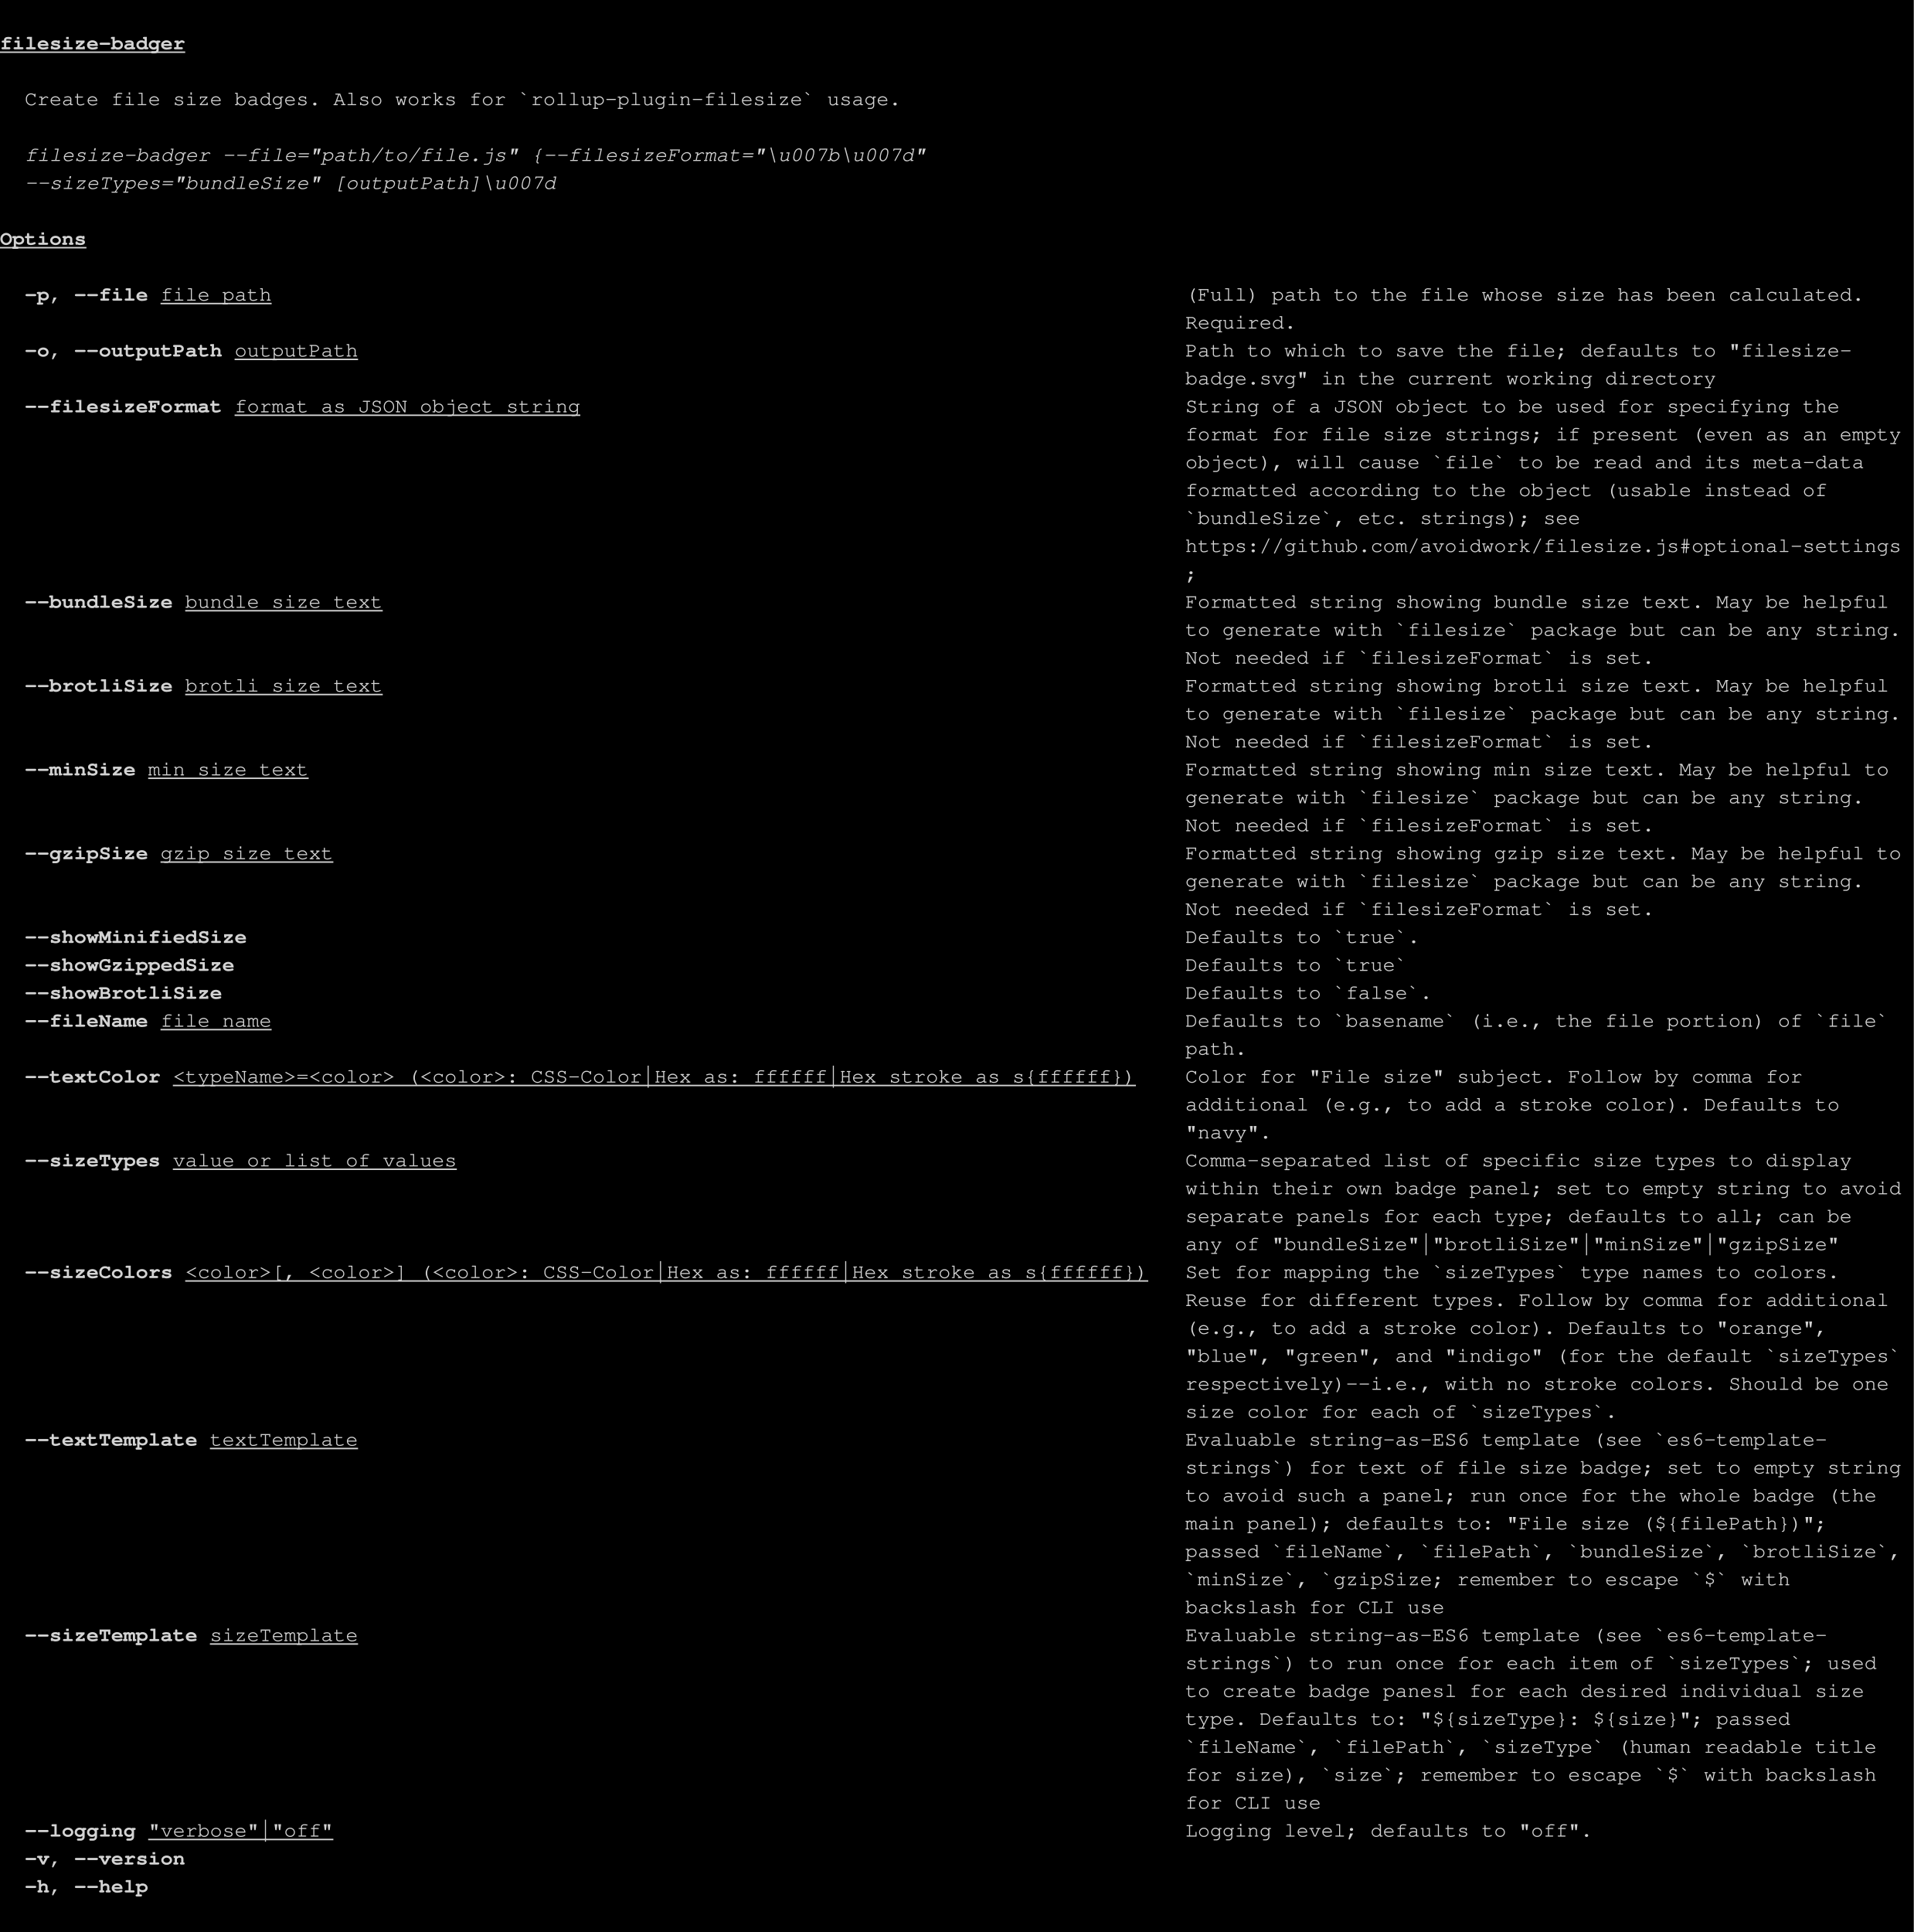
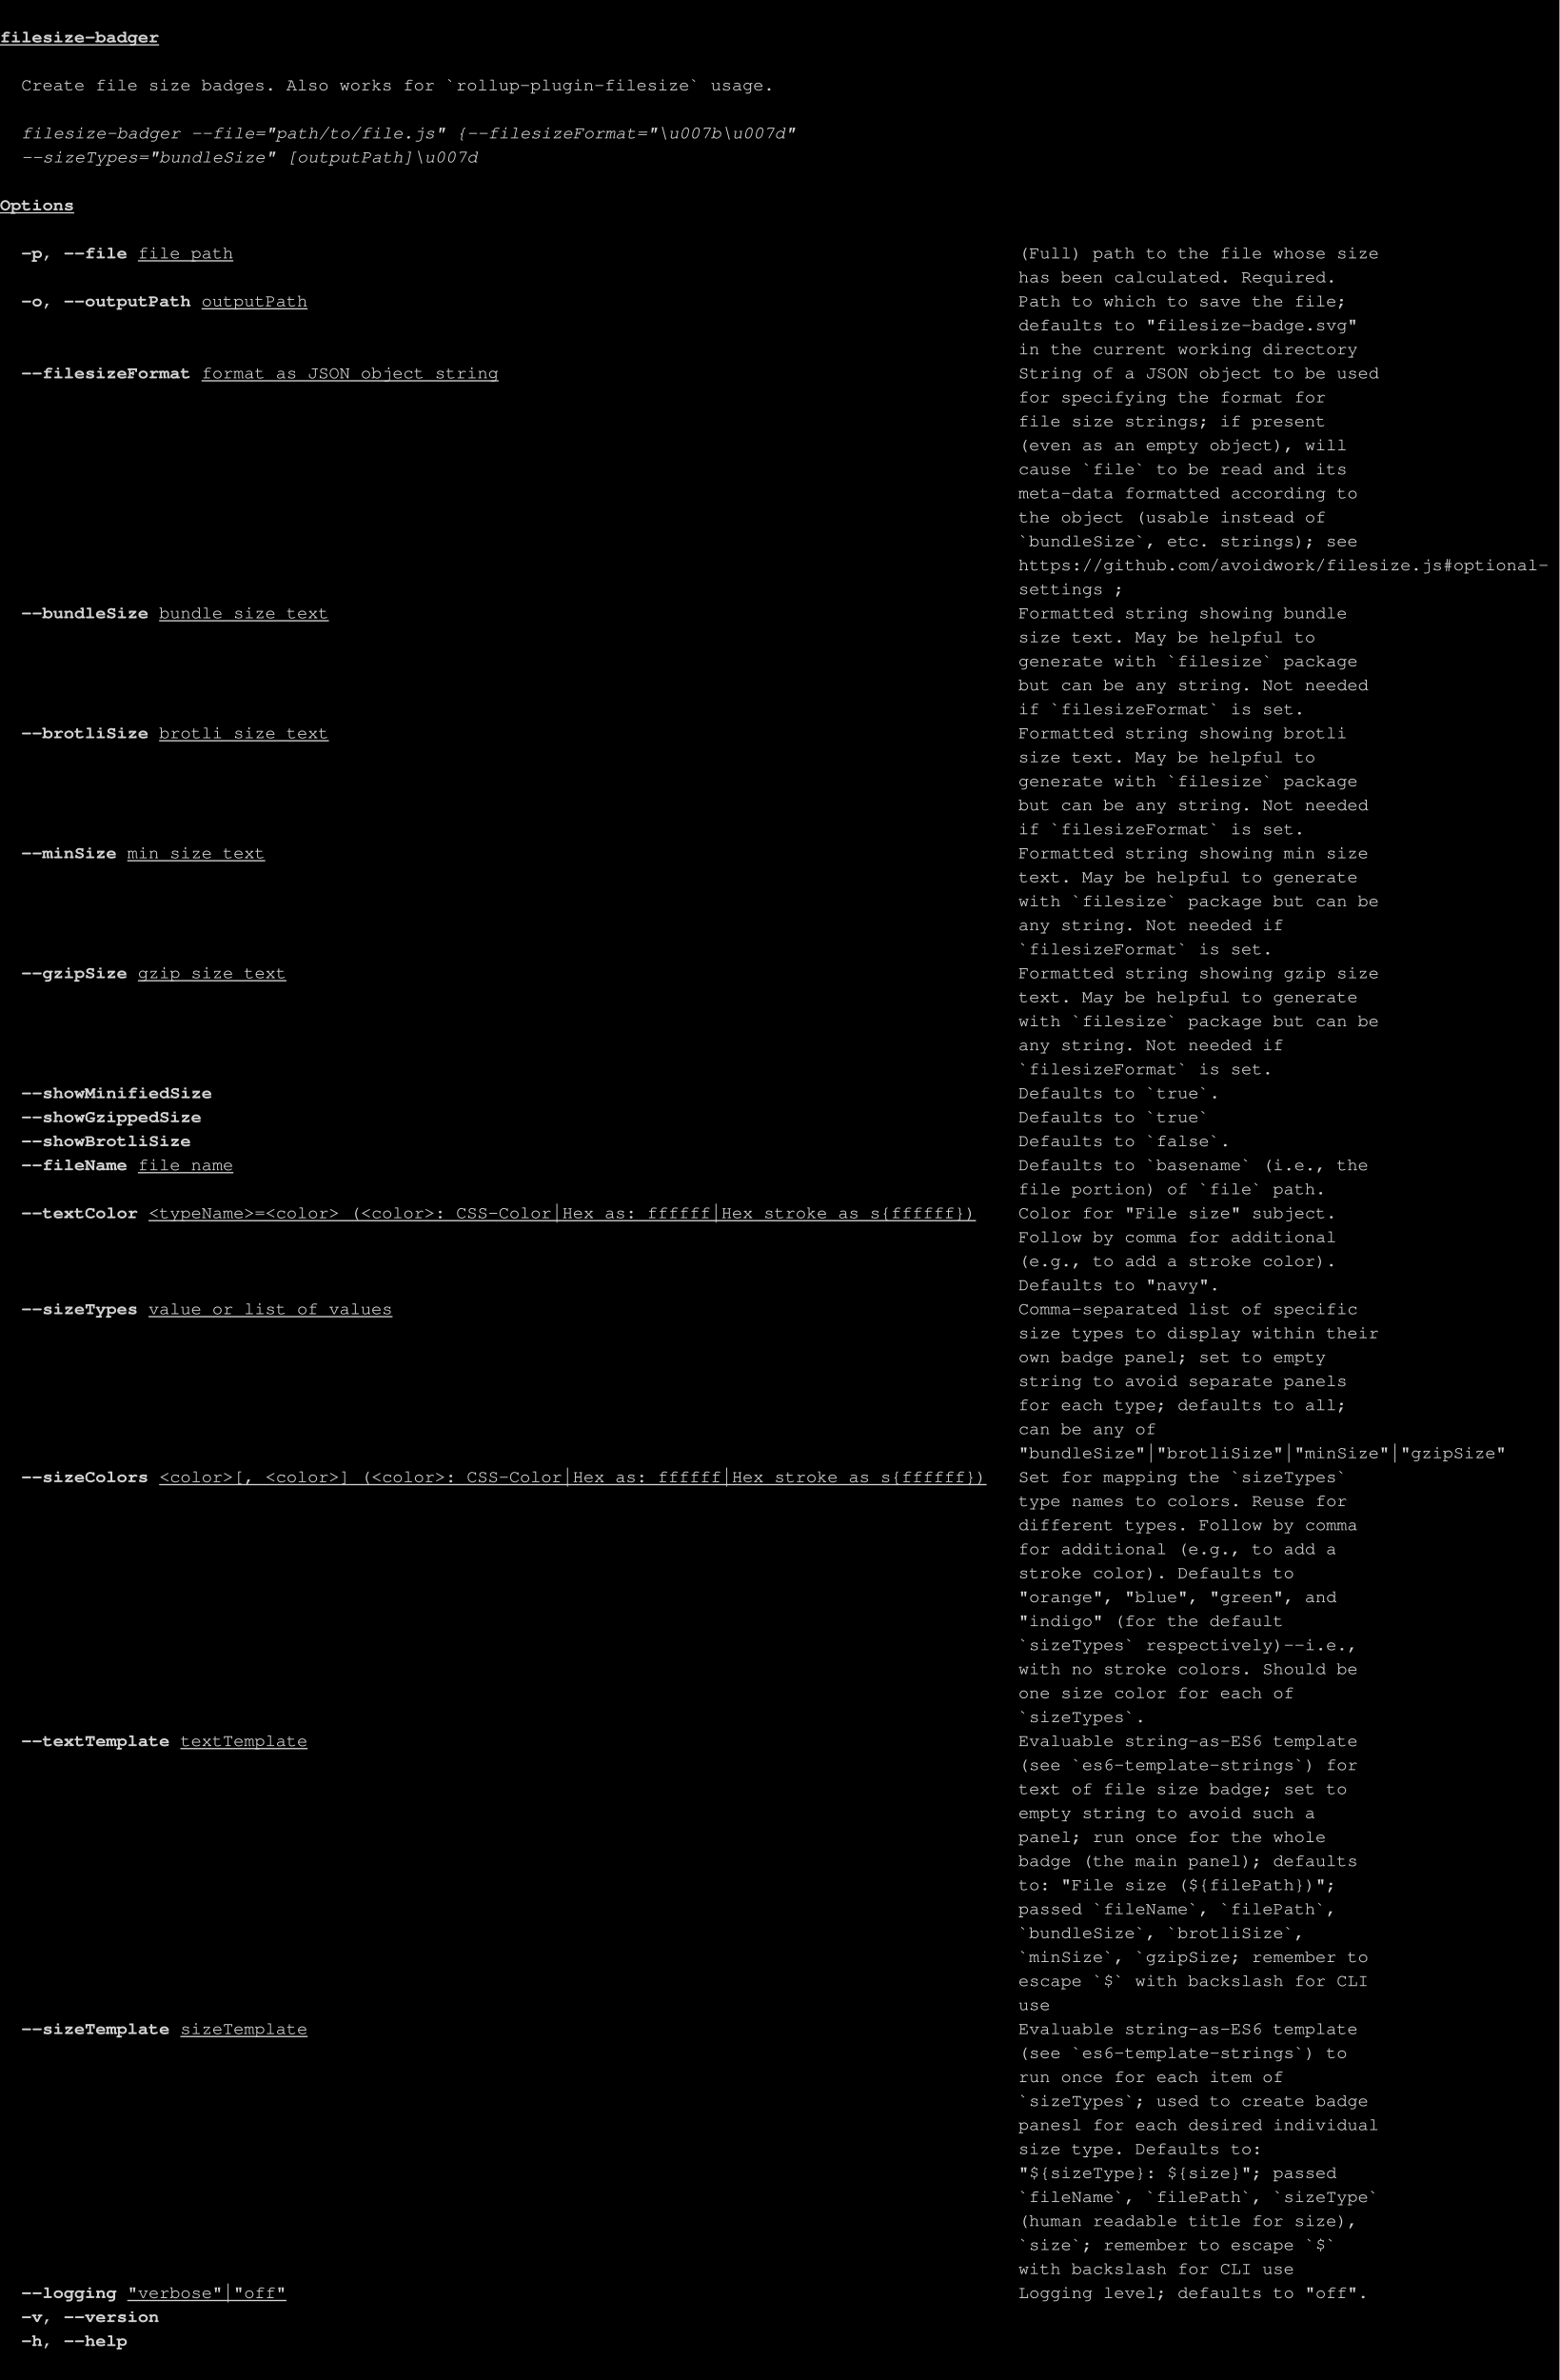
- <svg xmlns="http://www.w3.org/2000/svg" viewBox="0, 0, 1302.21, 1314.45" font-family="SauceCodePro Nerd Font, Source Code Pro, Courier" font-size="14">
+ <svg xmlns="http://www.w3.org/2000/svg" viewBox="0, 0, 1235, 1884.45" font-family="SauceCodePro Nerd Font, Source Code Pro, Courier" font-size="14">
  <g fill="#D3D3D3">
-     <rect x="0" y="0" width="1302.21" height="1314.45" fill="#000000" />
+     <rect x="0" y="0" width="1235" height="1884.45" fill="#000000" />
    <path d="M0,35.515 L126.021,35.515 Z" stroke="#D3D3D3" />
    <text x="0" y="33.55" font-weight="bold">filesize-badger</text>
    <text x="16.8" y="71.55">  Create file size badges. Also works for `rollup-plugin-filesize` usage.       </text>
    <text x="16.8" y="109.55" font-style="italic">filesize-badger --file="path/to/file.js" {--filesizeFormat="\u007b\u007d"     </text>
    <text x="16.8" y="128.55" font-style="italic">  --sizeTypes="bundleSize" [outputPath]\u007d</text>
    <path d="M0,168.515 L58.81,168.515 Z" stroke="#D3D3D3" />
    <text x="0" y="166.55" font-weight="bold">Options</text>
    <text x="16.8" y="204.55" font-weight="bold">-p</text>
    <text x="33.61" y="204.55">, </text>
    <text x="50.41" y="204.55" font-weight="bold">--file</text>
    <path d="M109.218,206.515 L184.83,206.515 Z" stroke="#D3D3D3" />
    <text x="109.22" y="204.55">file path</text>
-     <text x="806.53" y="204.55">                                                                          (Full) path to the file whose size has been calculated.    </text>
-     <text x="806.53" y="223.55">                                                                                                Required.                                                  </text>
+     <text x="806.53" y="204.55">                                                                          (Full) path to the file whose size </text>
+     <text x="806.53" y="223.55">                                                                                                has been calculated. Required.     </text>
    <text x="16.8" y="242.55" font-weight="bold">-o</text>
    <text x="33.61" y="242.55">, </text>
    <text x="50.41" y="242.55" font-weight="bold">--outputPath</text>
    <path d="M159.626,244.515 L243.64,244.515 Z" stroke="#D3D3D3" />
    <text x="159.63" y="242.55">outputPath</text>
-     <text x="806.53" y="242.55">                                                                   Path to which to save the file; defaults to "filesize-     </text>
-     <text x="806.53" y="261.55">                                                                                                badge.svg" in the current working directory                </text>
-     <text x="16.8" y="280.55" font-weight="bold">--filesizeFormat</text>
-     <path d="M159.626,282.515 L394.864,282.515 Z" stroke="#D3D3D3" />
-     <text x="159.63" y="280.55">format as JSON object string</text>
-     <text x="806.53" y="280.55">                                                 String of a JSON object to be used for specifying the      </text>
-     <text x="806.53" y="299.55">                                                                                                format for file size strings; if present (even as an empty </text>
-     <text x="806.53" y="318.55">                                                                                                object), will cause `file` to be read and its meta-data    </text>
-     <text x="806.53" y="337.55">                                                                                                formatted according to the object (usable instead of       </text>
-     <text x="806.53" y="356.55">                                                                                                `bundleSize`, etc. strings); see                           </text>
-     <text x="806.53" y="375.55">                                                                                                https://github.com/avoidwork/filesize.js#optional-settings </text>
-     <text x="806.53" y="394.55">                                                                                                ;                                                          </text>
-     <text x="16.8" y="413.55" font-weight="bold">--bundleSize</text>
-     <path d="M126.021,415.515 L260.442,415.515 Z" stroke="#D3D3D3" />
-     <text x="126.02" y="413.55">bundle size text</text>
-     <text x="806.53" y="413.55">                                                                 Formatted string showing bundle size text. May be helpful  </text>
-     <text x="806.53" y="432.55">                                                                                                to generate with `filesize` package but can be any string. </text>
-     <text x="806.53" y="451.55">                                                                                                Not needed if `filesizeFormat` is set.                     </text>
-     <text x="16.8" y="470.55" font-weight="bold">--brotliSize</text>
-     <path d="M126.021,472.515 L260.442,472.515 Z" stroke="#D3D3D3" />
-     <text x="126.02" y="470.55">brotli size text</text>
-     <text x="806.53" y="470.55">                                                                 Formatted string showing brotli size text. May be helpful  </text>
-     <text x="806.53" y="489.55">                                                                                                to generate with `filesize` package but can be any string. </text>
-     <text x="806.53" y="508.55">                                                                                                Not needed if `filesizeFormat` is set.                     </text>
-     <text x="16.8" y="527.55" font-weight="bold">--minSize</text>
-     <path d="M100.816,529.515 L210.034,529.515 Z" stroke="#D3D3D3" />
-     <text x="100.82" y="527.55">min size text</text>
-     <text x="806.53" y="527.55">                                                                       Formatted string showing min size text. May be helpful to  </text>
-     <text x="806.53" y="546.55">                                                                                                generate with `filesize` package but can be any string.    </text>
-     <text x="806.53" y="565.55">                                                                                                Not needed if `filesizeFormat` is set.                     </text>
-     <text x="16.8" y="584.55" font-weight="bold">--gzipSize</text>
-     <path d="M109.218,586.515 L226.837,586.515 Z" stroke="#D3D3D3" />
-     <text x="109.22" y="584.55">gzip size text</text>
-     <text x="806.53" y="584.55">                                                                     Formatted string showing gzip size text. May be helpful to </text>
-     <text x="806.53" y="603.55">                                                                                                generate with `filesize` package but can be any string.    </text>
-     <text x="806.53" y="622.55">                                                                                                Not needed if `filesizeFormat` is set.                     </text>
-     <text x="16.8" y="641.55" font-weight="bold">--showMinifiedSize</text>
-     <text x="806.53" y="641.55">                                                                            Defaults to `true`.                                        </text>
-     <text x="16.8" y="660.55" font-weight="bold">--showGzippedSize</text>
-     <text x="806.53" y="660.55">                                                                             Defaults to `true`                                         </text>
-     <text x="16.8" y="679.55" font-weight="bold">--showBrotliSize</text>
-     <text x="806.53" y="679.55">                                                                              Defaults to `false`.                                       </text>
-     <text x="16.8" y="698.55" font-weight="bold">--fileName</text>
-     <path d="M109.218,700.515 L184.83,700.515 Z" stroke="#D3D3D3" />
-     <text x="109.22" y="698.55">file name</text>
-     <text x="806.53" y="698.55">                                                                          Defaults to `basename` (i.e., the file portion) of `file`  </text>
-     <text x="806.53" y="717.55">                                                                                                path.                                                      </text>
-     <text x="16.8" y="736.55" font-weight="bold">--textColor</text>
-     <path d="M117.619,738.515 L772.926,738.515 Z" stroke="#D3D3D3" />
-     <text x="117.62" y="736.55">&lt;typeName&gt;=&lt;color&gt; (&lt;color&gt;: CSS-Color|Hex as: ffffff|Hex stroke as s{ffffff})</text>
-     <text x="806.53" y="736.55">    Color for "File size" subject. Follow by comma for         </text>
-     <text x="806.53" y="755.55">                                                                                                additional (e.g., to add a stroke color). Defaults to      </text>
-     <text x="806.53" y="774.55">                                                                                                "navy".                                                    </text>
-     <text x="16.8" y="793.55" font-weight="bold">--sizeTypes</text>
-     <path d="M117.619,795.515 L310.851,795.515 Z" stroke="#D3D3D3" />
-     <text x="117.62" y="793.55">value or list of values</text>
-     <text x="806.53" y="793.55">                                                           Comma-separated list of specific size types to display     </text>
-     <text x="806.53" y="812.55">                                                                                                within their own badge panel; set to empty string to avoid </text>
-     <text x="806.53" y="831.55">                                                                                                separate panels for each type; defaults to all; can be     </text>
-     <text x="806.53" y="850.55">                                                                                                any of "bundleSize"|"brotliSize"|"minSize"|"gzipSize"      </text>
-     <text x="16.8" y="869.55" font-weight="bold">--sizeColors</text>
-     <path d="M126.021,871.515 L781.327,871.515 Z" stroke="#D3D3D3" />
-     <text x="126.02" y="869.55">&lt;color&gt;[, &lt;color&gt;] (&lt;color&gt;: CSS-Color|Hex as: ffffff|Hex stroke as s{ffffff})</text>
-     <text x="806.53" y="869.55">   Set for mapping the `sizeTypes` type names to colors.      </text>
-     <text x="806.53" y="888.55">                                                                                                Reuse for different types. Follow by comma for additional  </text>
-     <text x="806.53" y="907.55">                                                                                                (e.g., to add a stroke color). Defaults to "orange",       </text>
-     <text x="806.53" y="926.55">                                                                                                "blue", "green", and "indigo" (for the default `sizeTypes` </text>
-     <text x="806.53" y="945.55">                                                                                                respectively)--i.e., with no stroke colors. Should be one  </text>
-     <text x="806.53" y="964.55">                                                                                                size color for each of `sizeTypes`.                        </text>
-     <text x="16.8" y="983.55" font-weight="bold">--textTemplate</text>
-     <path d="M142.823,985.515 L243.64,985.515 Z" stroke="#D3D3D3" />
-     <text x="142.82" y="983.55">textTemplate</text>
-     <text x="806.53" y="983.55">                                                                   Evaluable string-as-ES6 template (see `es6-template-       </text>
-     <text x="806.53" y="1002.55">                                                                                                strings`) for text of file size badge; set to empty string </text>
-     <text x="806.53" y="1021.55">                                                                                                to avoid such a panel; run once for the whole badge (the   </text>
-     <text x="806.53" y="1040.55">                                                                                                main panel); defaults to: "File size (${filePath})";       </text>
-     <text x="806.53" y="1059.55">                                                                                                passed `fileName`, `filePath`, `bundleSize`, `brotliSize`, </text>
-     <text x="806.53" y="1078.55">                                                                                                `minSize`, `gzipSize; remember to escape `$` with          </text>
-     <text x="806.53" y="1097.55">                                                                                                backslash for CLI use                                      </text>
-     <text x="16.8" y="1116.55" font-weight="bold">--sizeTemplate</text>
-     <path d="M142.823,1118.515 L243.64,1118.515 Z" stroke="#D3D3D3" />
-     <text x="142.82" y="1116.55">sizeTemplate</text>
-     <text x="806.53" y="1116.55">                                                                   Evaluable string-as-ES6 template (see `es6-template-       </text>
-     <text x="806.53" y="1135.55">                                                                                                strings`) to run once for each item of `sizeTypes`; used   </text>
-     <text x="806.53" y="1154.55">                                                                                                to create badge panesl for each desired individual size    </text>
-     <text x="806.53" y="1173.55">                                                                                                type. Defaults to: "${sizeType}: ${size}"; passed          </text>
-     <text x="806.53" y="1192.55">                                                                                                `fileName`, `filePath`, `sizeType` (human readable title   </text>
-     <text x="806.53" y="1211.55">                                                                                                for size), `size`; remember to escape `$` with backslash   </text>
-     <text x="806.53" y="1230.55">                                                                                                for CLI use                                                </text>
-     <text x="16.8" y="1249.55" font-weight="bold">--logging</text>
-     <path d="M100.816,1251.515 L226.837,1251.515 Z" stroke="#D3D3D3" />
-     <text x="100.82" y="1249.55">"verbose"|"off"</text>
-     <text x="806.53" y="1249.55">                                                                     Logging level; defaults to "off".                          </text>
-     <text x="16.8" y="1268.55" font-weight="bold">-v</text>
-     <text x="33.61" y="1268.55">, </text>
-     <text x="50.41" y="1268.55" font-weight="bold">--version</text>
-     <text x="16.8" y="1287.55" font-weight="bold">-h</text>
-     <text x="33.61" y="1287.55">, </text>
-     <text x="50.41" y="1287.55" font-weight="bold">--help</text>
+     <text x="806.53" y="242.55">                                                                   Path to which to save the file;    </text>
+     <text x="806.53" y="261.55">                                                                                                defaults to "filesize-badge.svg"   </text>
+     <text x="806.53" y="280.55">                                                                                                in the current working directory   </text>
+     <text x="16.8" y="299.55" font-weight="bold">--filesizeFormat</text>
+     <path d="M159.626,301.515 L394.864,301.515 Z" stroke="#D3D3D3" />
+     <text x="159.63" y="299.55">format as JSON object string</text>
+     <text x="806.53" y="299.55">                                                 String of a JSON object to be used </text>
+     <text x="806.53" y="318.55">                                                                                                for specifying the format for      </text>
+     <text x="806.53" y="337.55">                                                                                                file size strings; if present      </text>
+     <text x="806.53" y="356.55">                                                                                                (even as an empty object), will    </text>
+     <text x="806.53" y="375.55">                                                                                                cause `file` to be read and its    </text>
+     <text x="806.53" y="394.55">                                                                                                meta-data formatted according to   </text>
+     <text x="806.53" y="413.55">                                                                                                the object (usable instead of      </text>
+     <text x="806.53" y="432.55">                                                                                                `bundleSize`, etc. strings); see   </text>
+     <text x="806.53" y="451.55">                                                                                                https://github.com/avoidwork/filesize.js#optional- </text>
+     <text x="806.53" y="470.55">                                                                                                settings ;                         </text>
+     <text x="16.8" y="489.55" font-weight="bold">--bundleSize</text>
+     <path d="M126.021,491.515 L260.442,491.515 Z" stroke="#D3D3D3" />
+     <text x="126.02" y="489.55">bundle size text</text>
+     <text x="806.53" y="489.55">                                                                 Formatted string showing bundle    </text>
+     <text x="806.53" y="508.55">                                                                                                size text. May be helpful to       </text>
+     <text x="806.53" y="527.55">                                                                                                generate with `filesize` package   </text>
+     <text x="806.53" y="546.55">                                                                                                but can be any string. Not needed  </text>
+     <text x="806.53" y="565.55">                                                                                                if `filesizeFormat` is set.        </text>
+     <text x="16.8" y="584.55" font-weight="bold">--brotliSize</text>
+     <path d="M126.021,586.515 L260.442,586.515 Z" stroke="#D3D3D3" />
+     <text x="126.02" y="584.55">brotli size text</text>
+     <text x="806.53" y="584.55">                                                                 Formatted string showing brotli    </text>
+     <text x="806.53" y="603.55">                                                                                                size text. May be helpful to       </text>
+     <text x="806.53" y="622.55">                                                                                                generate with `filesize` package   </text>
+     <text x="806.53" y="641.55">                                                                                                but can be any string. Not needed  </text>
+     <text x="806.53" y="660.55">                                                                                                if `filesizeFormat` is set.        </text>
+     <text x="16.8" y="679.55" font-weight="bold">--minSize</text>
+     <path d="M100.816,681.515 L210.034,681.515 Z" stroke="#D3D3D3" />
+     <text x="100.82" y="679.55">min size text</text>
+     <text x="806.53" y="679.55">                                                                       Formatted string showing min size  </text>
+     <text x="806.53" y="698.55">                                                                                                text. May be helpful to generate   </text>
+     <text x="806.53" y="717.55">                                                                                                with `filesize` package but can be </text>
+     <text x="806.53" y="736.55">                                                                                                any string. Not needed if          </text>
+     <text x="806.53" y="755.55">                                                                                                `filesizeFormat` is set.           </text>
+     <text x="16.8" y="774.55" font-weight="bold">--gzipSize</text>
+     <path d="M109.218,776.515 L226.837,776.515 Z" stroke="#D3D3D3" />
+     <text x="109.22" y="774.55">gzip size text</text>
+     <text x="806.53" y="774.55">                                                                     Formatted string showing gzip size </text>
+     <text x="806.53" y="793.55">                                                                                                text. May be helpful to generate   </text>
+     <text x="806.53" y="812.55">                                                                                                with `filesize` package but can be </text>
+     <text x="806.53" y="831.55">                                                                                                any string. Not needed if          </text>
+     <text x="806.53" y="850.55">                                                                                                `filesizeFormat` is set.           </text>
+     <text x="16.8" y="869.55" font-weight="bold">--showMinifiedSize</text>
+     <text x="806.53" y="869.55">                                                                            Defaults to `true`.                </text>
+     <text x="16.8" y="888.55" font-weight="bold">--showGzippedSize</text>
+     <text x="806.53" y="888.55">                                                                             Defaults to `true`                 </text>
+     <text x="16.8" y="907.55" font-weight="bold">--showBrotliSize</text>
+     <text x="806.53" y="907.55">                                                                              Defaults to `false`.               </text>
+     <text x="16.8" y="926.55" font-weight="bold">--fileName</text>
+     <path d="M109.218,928.515 L184.83,928.515 Z" stroke="#D3D3D3" />
+     <text x="109.22" y="926.55">file name</text>
+     <text x="806.53" y="926.55">                                                                          Defaults to `basename` (i.e., the  </text>
+     <text x="806.53" y="945.55">                                                                                                file portion) of `file` path.      </text>
+     <text x="16.8" y="964.55" font-weight="bold">--textColor</text>
+     <path d="M117.619,966.515 L772.926,966.515 Z" stroke="#D3D3D3" />
+     <text x="117.62" y="964.55">&lt;typeName&gt;=&lt;color&gt; (&lt;color&gt;: CSS-Color|Hex as: ffffff|Hex stroke as s{ffffff})</text>
+     <text x="806.53" y="964.55">    Color for "File size" subject.     </text>
+     <text x="806.53" y="983.55">                                                                                                Follow by comma for additional     </text>
+     <text x="806.53" y="1002.55">                                                                                                (e.g., to add a stroke color).     </text>
+     <text x="806.53" y="1021.55">                                                                                                Defaults to "navy".                </text>
+     <text x="16.8" y="1040.55" font-weight="bold">--sizeTypes</text>
+     <path d="M117.619,1042.515 L310.851,1042.515 Z" stroke="#D3D3D3" />
+     <text x="117.62" y="1040.55">value or list of values</text>
+     <text x="806.53" y="1040.55">                                                           Comma-separated list of specific   </text>
+     <text x="806.53" y="1059.55">                                                                                                size types to display within their </text>
+     <text x="806.53" y="1078.55">                                                                                                own badge panel; set to empty      </text>
+     <text x="806.53" y="1097.55">                                                                                                string to avoid separate panels    </text>
+     <text x="806.53" y="1116.55">                                                                                                for each type; defaults to all;    </text>
+     <text x="806.53" y="1135.55">                                                                                                can be any of                      </text>
+     <text x="806.53" y="1154.55">                                                                                                "bundleSize"|"brotliSize"|"minSize"|"gzipSize" </text>
+     <text x="16.8" y="1173.55" font-weight="bold">--sizeColors</text>
+     <path d="M126.021,1175.515 L781.327,1175.515 Z" stroke="#D3D3D3" />
+     <text x="126.02" y="1173.55">&lt;color&gt;[, &lt;color&gt;] (&lt;color&gt;: CSS-Color|Hex as: ffffff|Hex stroke as s{ffffff})</text>
+     <text x="806.53" y="1173.55">   Set for mapping the `sizeTypes`    </text>
+     <text x="806.53" y="1192.55">                                                                                                type names to colors. Reuse for    </text>
+     <text x="806.53" y="1211.55">                                                                                                different types. Follow by comma   </text>
+     <text x="806.53" y="1230.55">                                                                                                for additional (e.g., to add a     </text>
+     <text x="806.53" y="1249.55">                                                                                                stroke color). Defaults to         </text>
+     <text x="806.53" y="1268.55">                                                                                                "orange", "blue", "green", and     </text>
+     <text x="806.53" y="1287.55">                                                                                                "indigo" (for the default          </text>
+     <text x="806.53" y="1306.55">                                                                                                `sizeTypes` respectively)--i.e.,   </text>
+     <text x="806.53" y="1325.55">                                                                                                with no stroke colors. Should be   </text>
+     <text x="806.53" y="1344.55">                                                                                                one size color for each of         </text>
+     <text x="806.53" y="1363.55">                                                                                                `sizeTypes`.                       </text>
+     <text x="16.8" y="1382.55" font-weight="bold">--textTemplate</text>
+     <path d="M142.823,1384.515 L243.64,1384.515 Z" stroke="#D3D3D3" />
+     <text x="142.82" y="1382.55">textTemplate</text>
+     <text x="806.53" y="1382.55">                                                                   Evaluable string-as-ES6 template   </text>
+     <text x="806.53" y="1401.55">                                                                                                (see `es6-template-strings`) for   </text>
+     <text x="806.53" y="1420.55">                                                                                                text of file size badge; set to    </text>
+     <text x="806.53" y="1439.55">                                                                                                empty string to avoid such a       </text>
+     <text x="806.53" y="1458.55">                                                                                                panel; run once for the whole      </text>
+     <text x="806.53" y="1477.55">                                                                                                badge (the main panel); defaults   </text>
+     <text x="806.53" y="1496.55">                                                                                                to: "File size (${filePath})";     </text>
+     <text x="806.53" y="1515.55">                                                                                                passed `fileName`, `filePath`,     </text>
+     <text x="806.53" y="1534.55">                                                                                                `bundleSize`, `brotliSize`,        </text>
+     <text x="806.53" y="1553.55">                                                                                                `minSize`, `gzipSize; remember to  </text>
+     <text x="806.53" y="1572.55">                                                                                                escape `$` with backslash for CLI  </text>
+     <text x="806.53" y="1591.55">                                                                                                use                                </text>
+     <text x="16.8" y="1610.55" font-weight="bold">--sizeTemplate</text>
+     <path d="M142.823,1612.515 L243.64,1612.515 Z" stroke="#D3D3D3" />
+     <text x="142.82" y="1610.55">sizeTemplate</text>
+     <text x="806.53" y="1610.55">                                                                   Evaluable string-as-ES6 template   </text>
+     <text x="806.53" y="1629.55">                                                                                                (see `es6-template-strings`) to    </text>
+     <text x="806.53" y="1648.55">                                                                                                run once for each item of          </text>
+     <text x="806.53" y="1667.55">                                                                                                `sizeTypes`; used to create badge  </text>
+     <text x="806.53" y="1686.55">                                                                                                panesl for each desired individual </text>
+     <text x="806.53" y="1705.55">                                                                                                size type. Defaults to:            </text>
+     <text x="806.53" y="1724.55">                                                                                                "${sizeType}: ${size}"; passed     </text>
+     <text x="806.53" y="1743.55">                                                                                                `fileName`, `filePath`, `sizeType` </text>
+     <text x="806.53" y="1762.55">                                                                                                (human readable title for size),   </text>
+     <text x="806.53" y="1781.55">                                                                                                `size`; remember to escape `$`     </text>
+     <text x="806.53" y="1800.55">                                                                                                with backslash for CLI use         </text>
+     <text x="16.8" y="1819.55" font-weight="bold">--logging</text>
+     <path d="M100.816,1821.515 L226.837,1821.515 Z" stroke="#D3D3D3" />
+     <text x="100.82" y="1819.55">"verbose"|"off"</text>
+     <text x="806.53" y="1819.55">                                                                     Logging level; defaults to "off".  </text>
+     <text x="16.8" y="1838.55" font-weight="bold">-v</text>
+     <text x="33.61" y="1838.55">, </text>
+     <text x="50.41" y="1838.55" font-weight="bold">--version</text>
+     <text x="16.8" y="1857.55" font-weight="bold">-h</text>
+     <text x="33.61" y="1857.55">, </text>
+     <text x="50.41" y="1857.55" font-weight="bold">--help</text>
  </g>
</svg>
